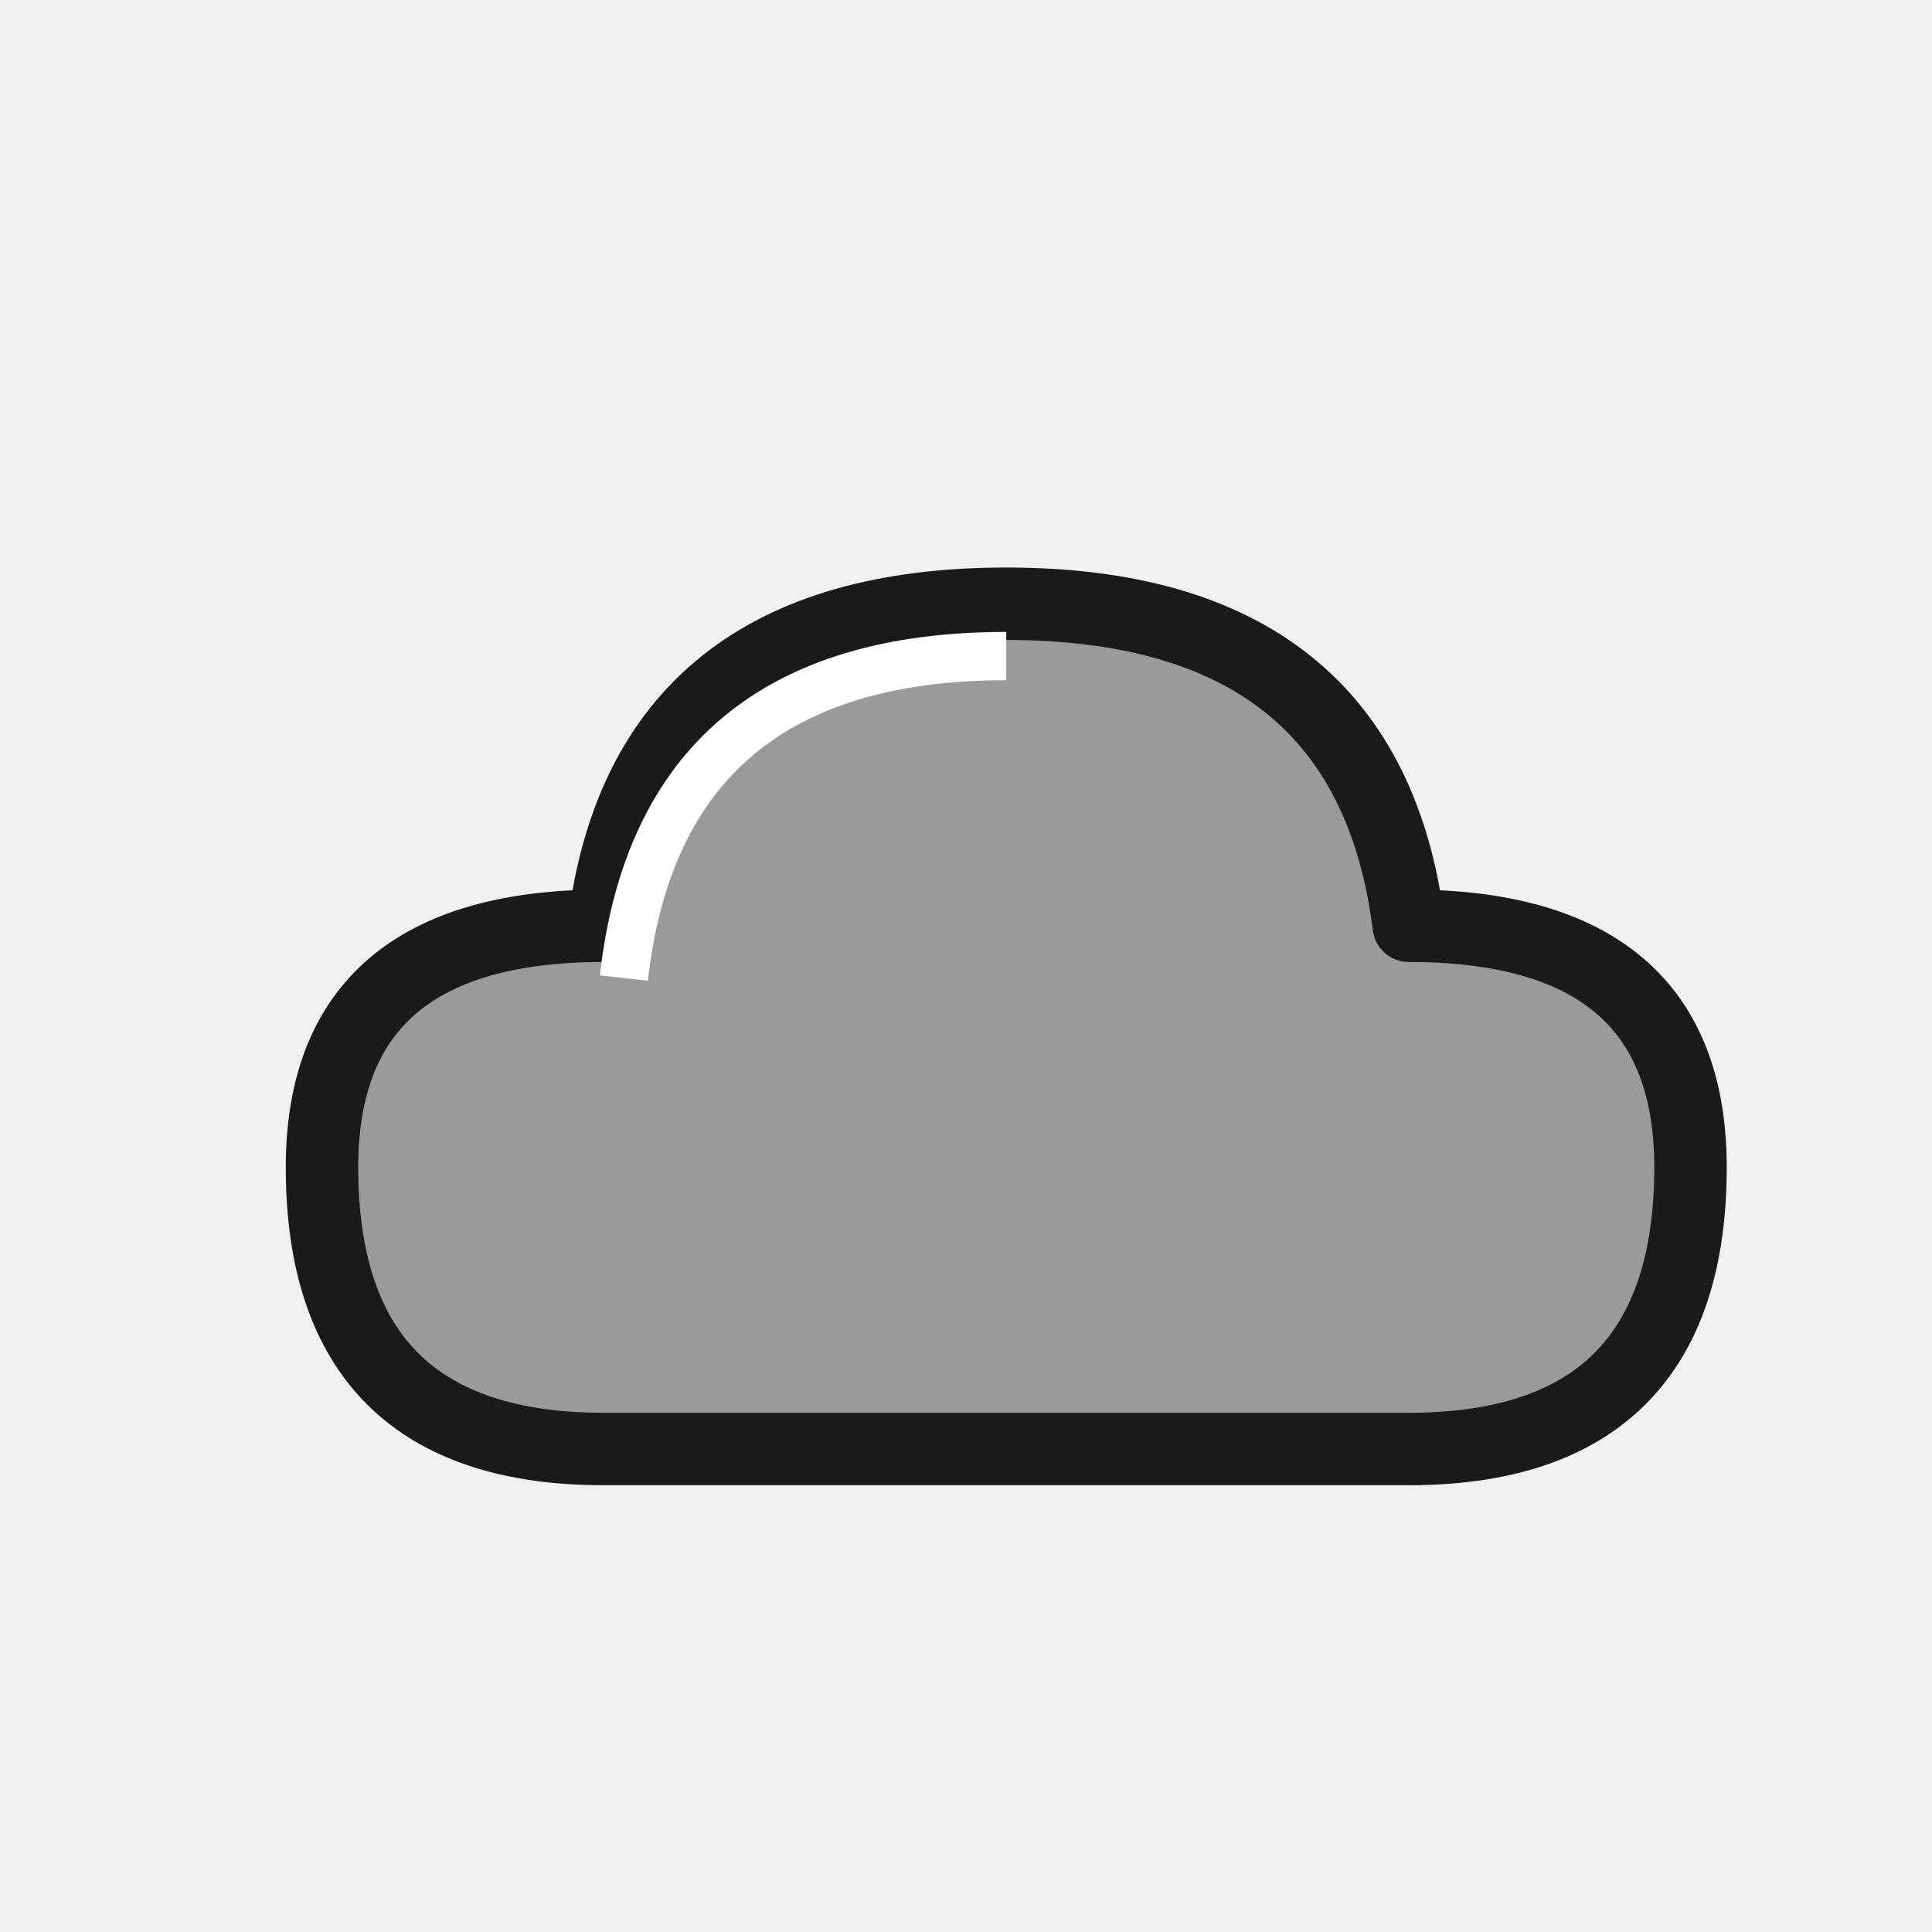
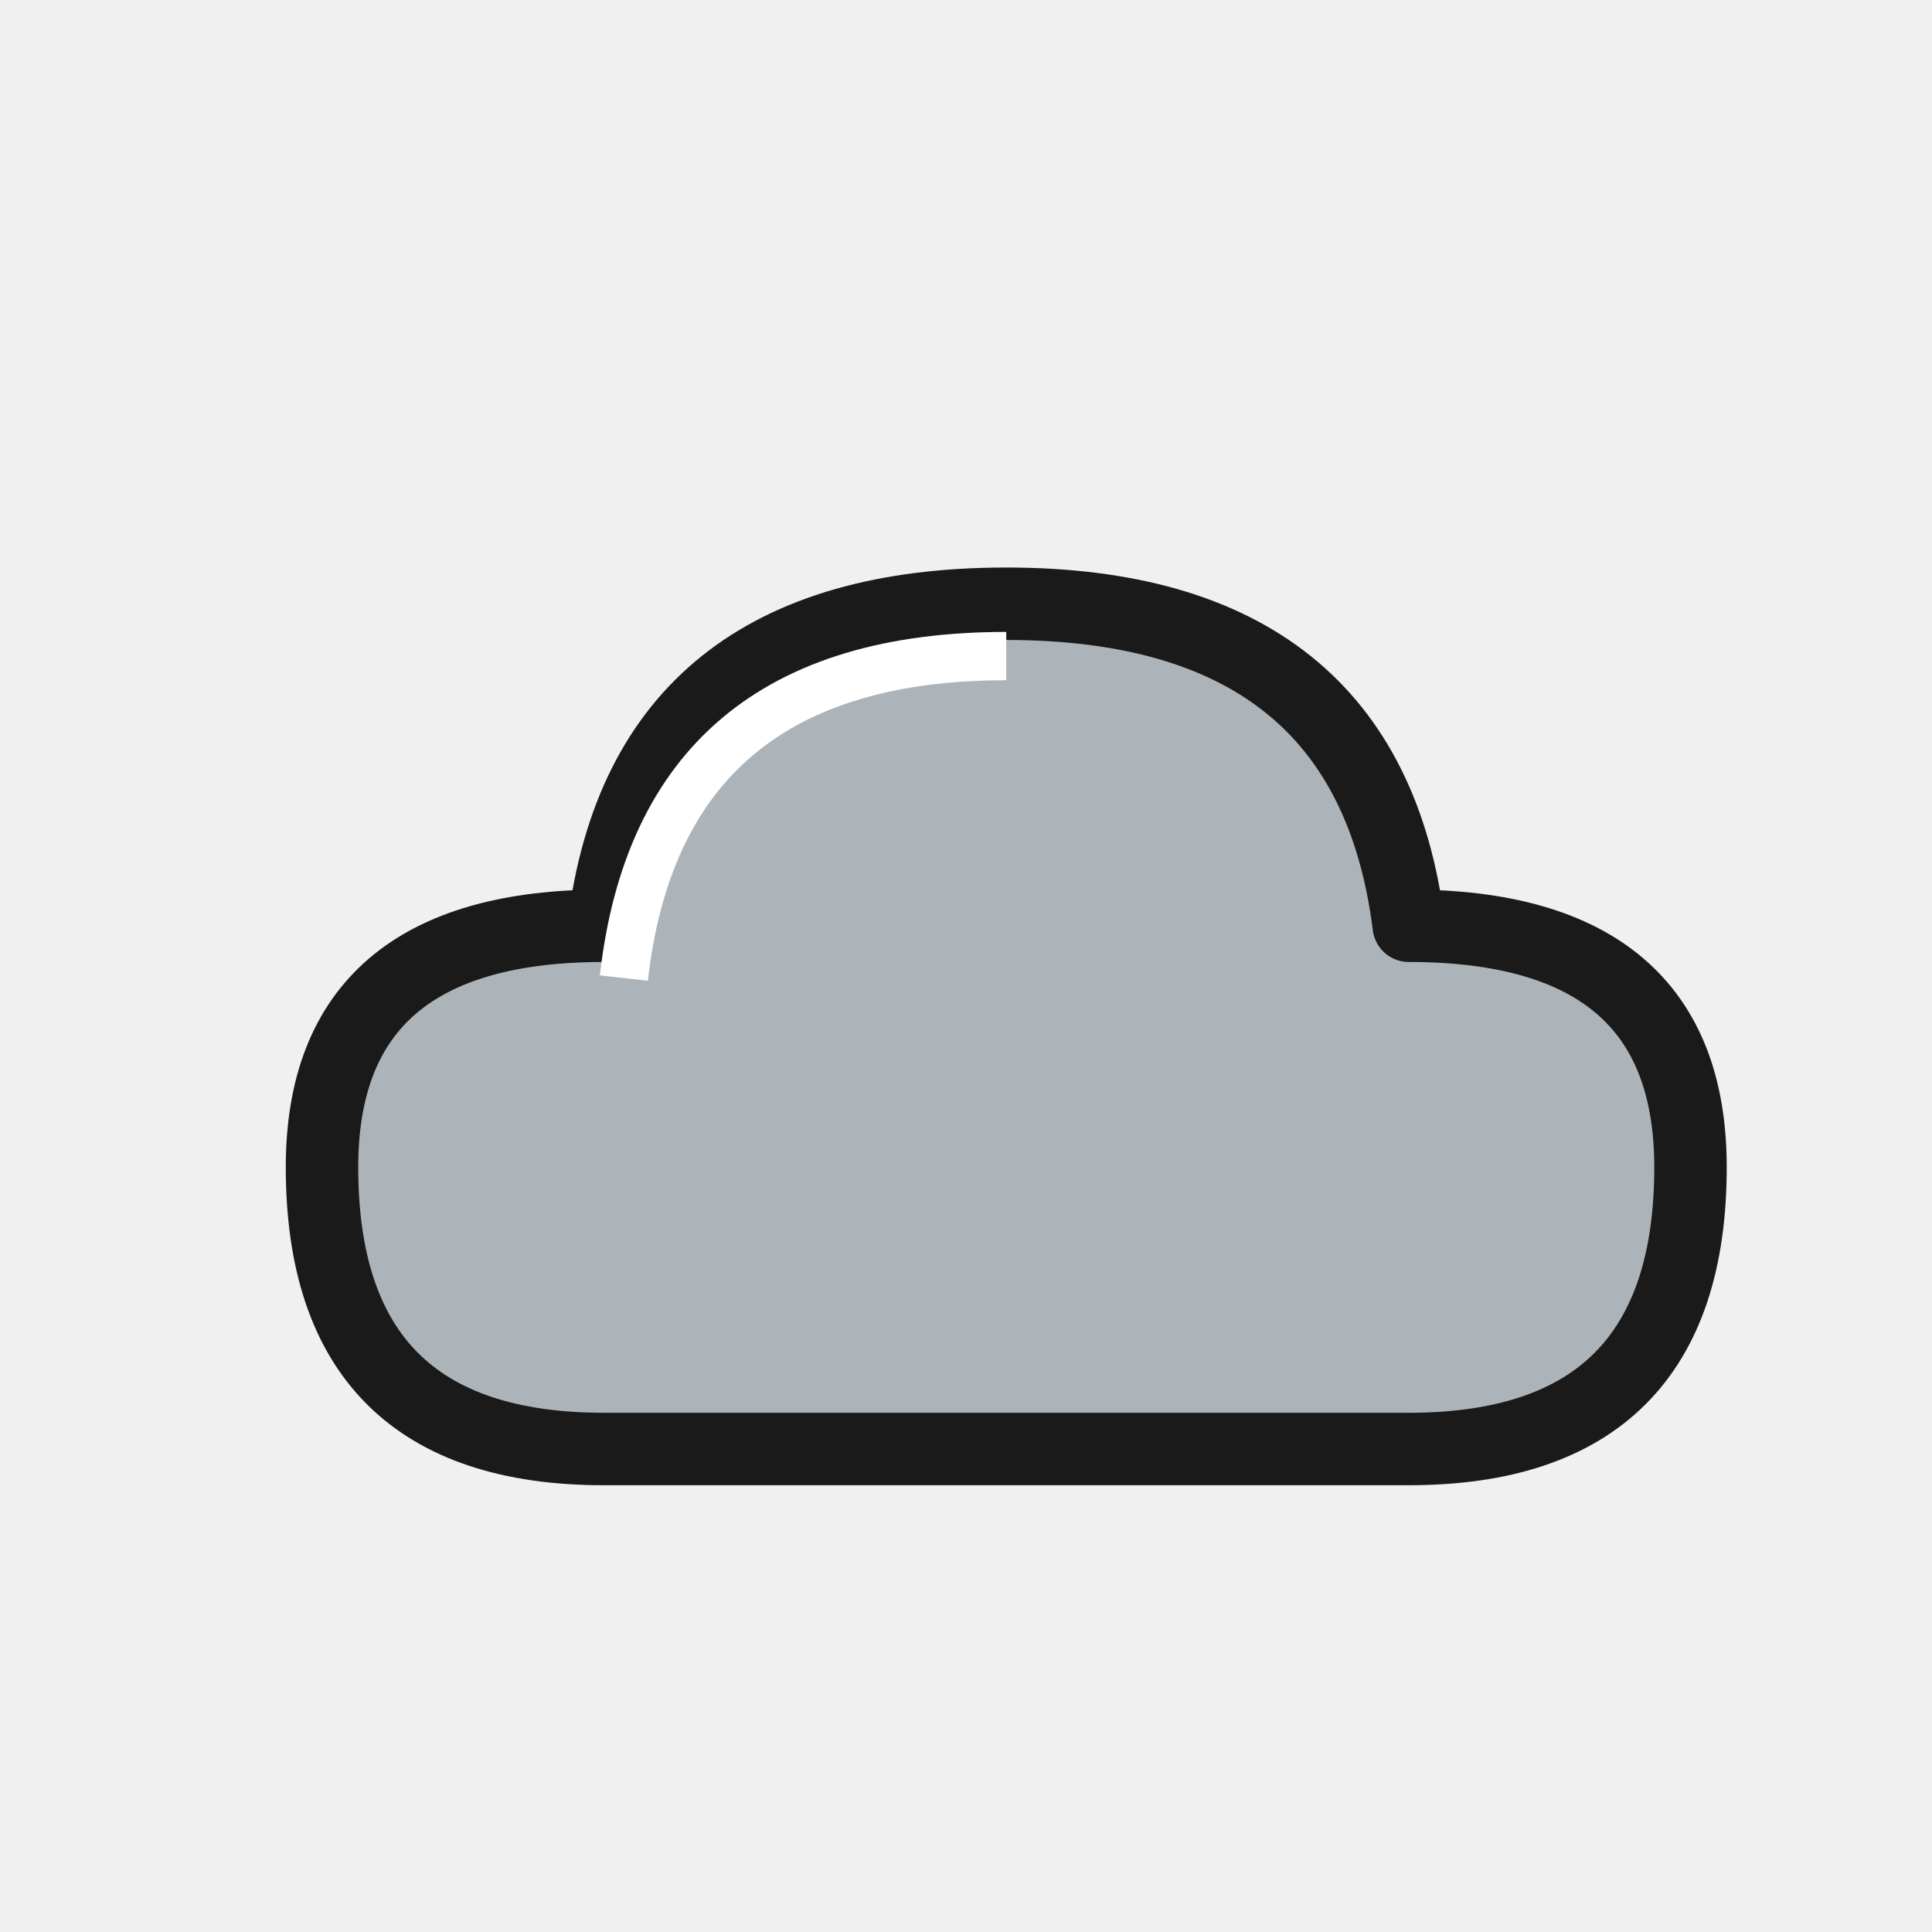
<svg xmlns="http://www.w3.org/2000/svg" width="48" height="48" viewBox="0 0 48 48">
-   <path d="M15 36 Q8 36 8 29 Q8 23 15 23 Q16 15 25 15 Q34 15 35 23 Q42 23 42 29 Q42 36 35 36 Z" fill="#9a9a9a" stroke="#1a1a1a" stroke-width="1.8" stroke-linejoin="round" />
+   <path d="M15 36 Q8 36 8 29 Q8 23 15 23 Q16 15 25 15 Q34 15 35 23 Q42 23 42 29 Q42 36 35 36 Z" fill="#adb4b9" stroke="#1a1a1a" stroke-width="1.8" stroke-linejoin="round" />
  <path d="M15.5 24.3 Q16.4 16.3 25 16.3" fill="none" stroke="#ffffff" stroke-width="1.2" />
</svg>
